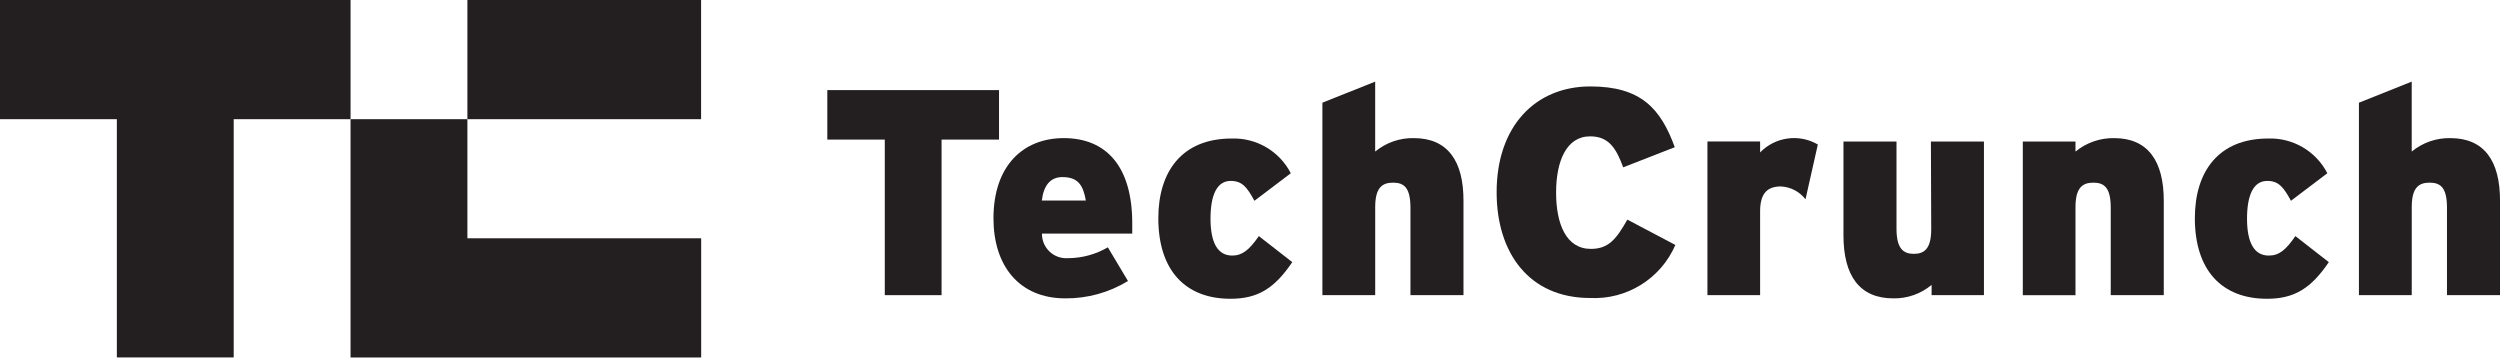
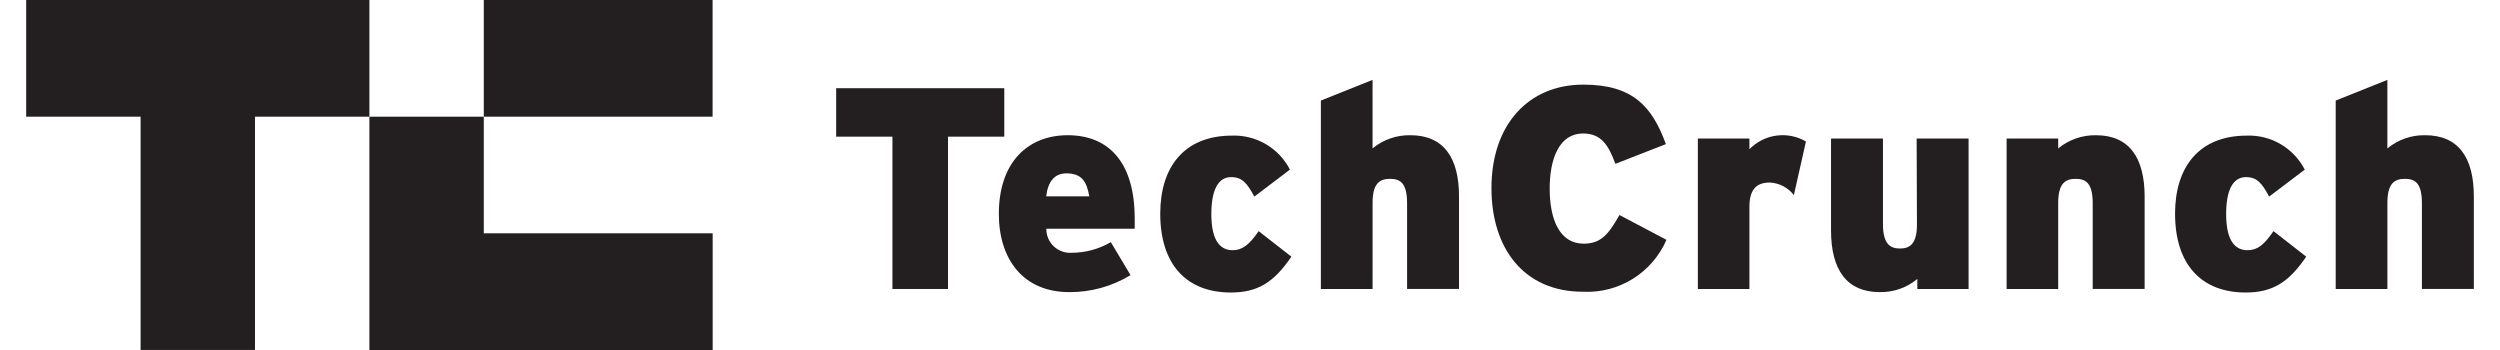
- <svg xmlns="http://www.w3.org/2000/svg" id="techcrunch-seeklogo.com_Converted_" data-name="techcrunch-seeklogo.com [Converted]" width="208.811" height="29.859" viewBox="0 0 208.811 29.859">
+ <svg xmlns="http://www.w3.org/2000/svg" id="techcrunch-seeklogo.com_Converted_" data-name="techcrunch-seeklogo.com [Converted]" width="200" height="28" viewBox="0 0 208.811 29.859">
  <rect id="Rectangle_768" data-name="Rectangle 768" width="19.519" height="9.955" transform="translate(39.039)" fill="#231f20" />
  <path id="Path_1962" data-name="Path 1962" d="M0,0V9.955H9.76v19.9h9.76V9.955h9.76V0Z" fill="#231f20" />
  <path id="Path_1963" data-name="Path 1963" d="M40.38,33.634H69.666V23.678H50.14V13.73H40.38Z" transform="translate(-11.101 -3.775)" fill="#231f20" />
  <path id="Path_1964" data-name="Path 1964" d="M109.642,10.38H95.3v4.133h4.8V27.507h4.742V14.513h4.8Z" transform="translate(-26.199 -2.854)" fill="#231f20" />
  <path id="Path_1965" data-name="Path 1965" d="M137.773,31.61c-3.372,0-5.873,2.277-5.873,6.707,0,3.937,2.132,6.678,6,6.678a9.9,9.9,0,0,0,5.235-1.45l-1.682-2.813a6.649,6.649,0,0,1-3.328.906,2.03,2.03,0,0,1-2.175-2.052h7.541V38.73C143.494,33.938,141.29,31.61,137.773,31.61Zm-1.834,5.213c.152-1.276.725-1.958,1.718-1.958,1.291,0,1.733.66,1.958,1.958Z" transform="translate(-48.921 -20.074)" fill="#231f20" />
  <path id="Path_1966" data-name="Path 1966" d="M157.061,41.434c-1.2,0-1.813-1.051-1.813-3.082s.566-3.154,1.689-3.154c.957,0,1.37.537,1.979,1.66l3.038-2.3a5.348,5.348,0,0,0-4.945-2.9c-4.111,0-6.12,2.719-6.12,6.656,0,4.351,2.255,6.729,6.025,6.729,2.277,0,3.669-.856,5.163-3.06l-2.792-2.175C158.482,40.97,157.894,41.434,157.061,41.434Z" transform="translate(-54.141 -20.088)" fill="#231f20" />
  <path id="Path_1967" data-name="Path 1967" d="M177.425,29.82a4.916,4.916,0,0,0-3.227,1.124V25.1l-4.409,1.762V42.937H174.2V35.592c0-1.61.558-2.052,1.494-2.052s1.45.442,1.45,2.1v7.294h4.43V35.084C181.587,31.706,180.239,29.82,177.425,29.82Z" transform="translate(-59.337 -18.284)" fill="#231f20" />
  <path id="Path_1968" data-name="Path 1968" d="M197.727,39.226c-2.059,0-2.9-2.081-2.9-4.7s.856-4.7,2.842-4.7c1.566,0,2.175,1,2.763,2.589l4.307-1.682c-1.175-3.234-2.835-5.076-7.048-5.076-4.6,0-7.831,3.328-7.831,8.839,0,5.076,2.719,8.832,7.809,8.832a7.367,7.367,0,0,0,7.12-4.43l-4.01-2.117C199.852,38.414,199.214,39.226,197.727,39.226Z" transform="translate(-64.855 -18.438)" fill="#231f20" />
  <path id="Path_1969" data-name="Path 1969" d="M218.541,32.806v-.914h-4.4V44.727h4.4v-7c0-1.566.66-2.081,1.74-2.081a2.763,2.763,0,0,1,2.052,1.073l1.03-4.575a3.952,3.952,0,0,0-4.822.66Z" transform="translate(-71.529 -20.074)" fill="#231f20" />
  <path id="Path_1970" data-name="Path 1970" d="M237.141,39.331c0,1.61-.566,2.052-1.45,2.052s-1.45-.442-1.45-2.1V32h-4.43v7.838c0,3.379,1.349,5.264,4.162,5.264a4.851,4.851,0,0,0,3.2-1.124v.856h4.372V32h-4.43Z" transform="translate(-75.837 -20.181)" fill="#231f20" />
  <path id="Path_1971" data-name="Path 1971" d="M258.105,31.61a4.952,4.952,0,0,0-3.234,1.124v-.841h-4.4V44.727h4.4V37.381c0-1.61.566-2.052,1.494-2.052s1.45.442,1.45,2.1v7.294h4.43V36.874C262.253,33.495,260.9,31.61,258.105,31.61Z" transform="translate(-81.517 -20.073)" fill="#231f20" />
  <path id="Path_1972" data-name="Path 1972" d="M276.461,41.434c-1.2,0-1.813-1.051-1.813-3.082s.566-3.154,1.689-3.154c.957,0,1.37.537,1.98,1.66l3.038-2.3a5.348,5.348,0,0,0-4.945-2.9c-4.111,0-6.12,2.719-6.12,6.656,0,4.351,2.255,6.729,6.026,6.729,2.27,0,3.669-.856,5.163-3.06l-2.792-2.175C277.882,40.97,277.331,41.434,276.461,41.434Z" transform="translate(-86.966 -20.088)" fill="#231f20" />
  <path id="Path_1973" data-name="Path 1973" d="M296.825,29.82a4.916,4.916,0,0,0-3.227,1.124V25.1l-4.409,1.762V42.937H293.6V35.592c0-1.61.558-2.052,1.494-2.052s1.45.442,1.45,2.1v7.294h4.43V35.084C300.987,31.706,299.639,29.82,296.825,29.82Z" transform="translate(-92.161 -18.284)" fill="#231f20" />
</svg>
